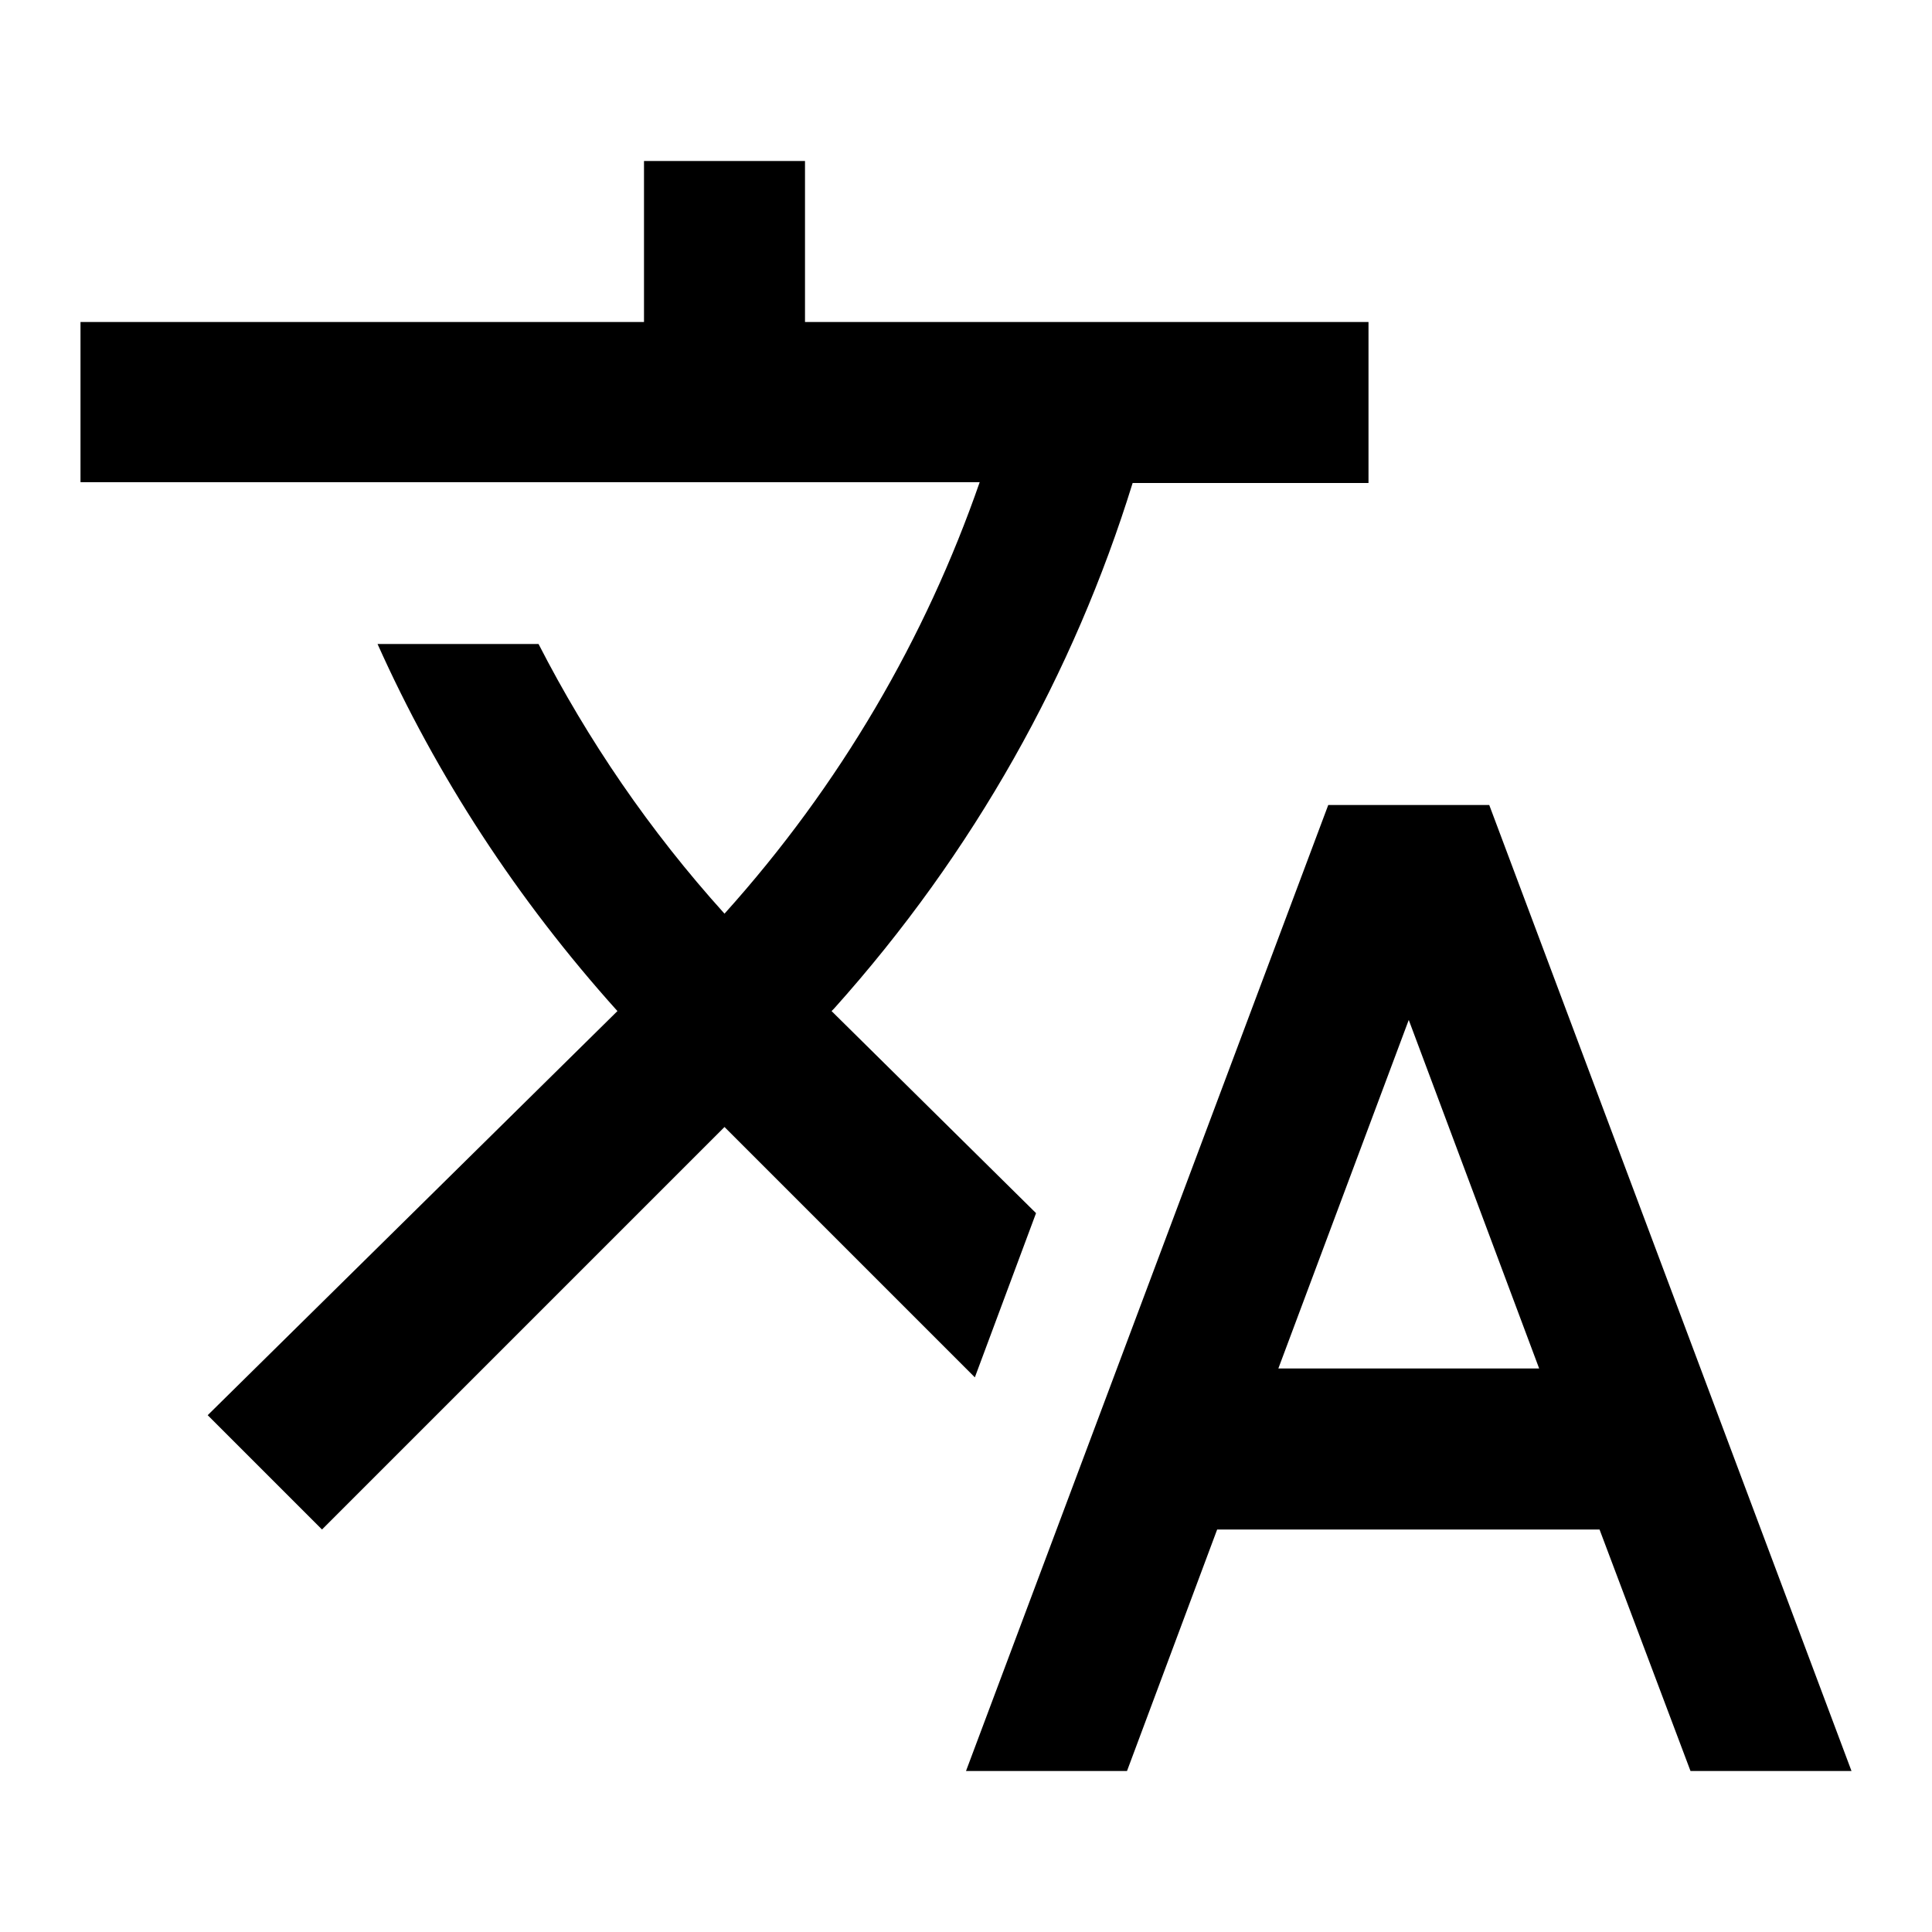
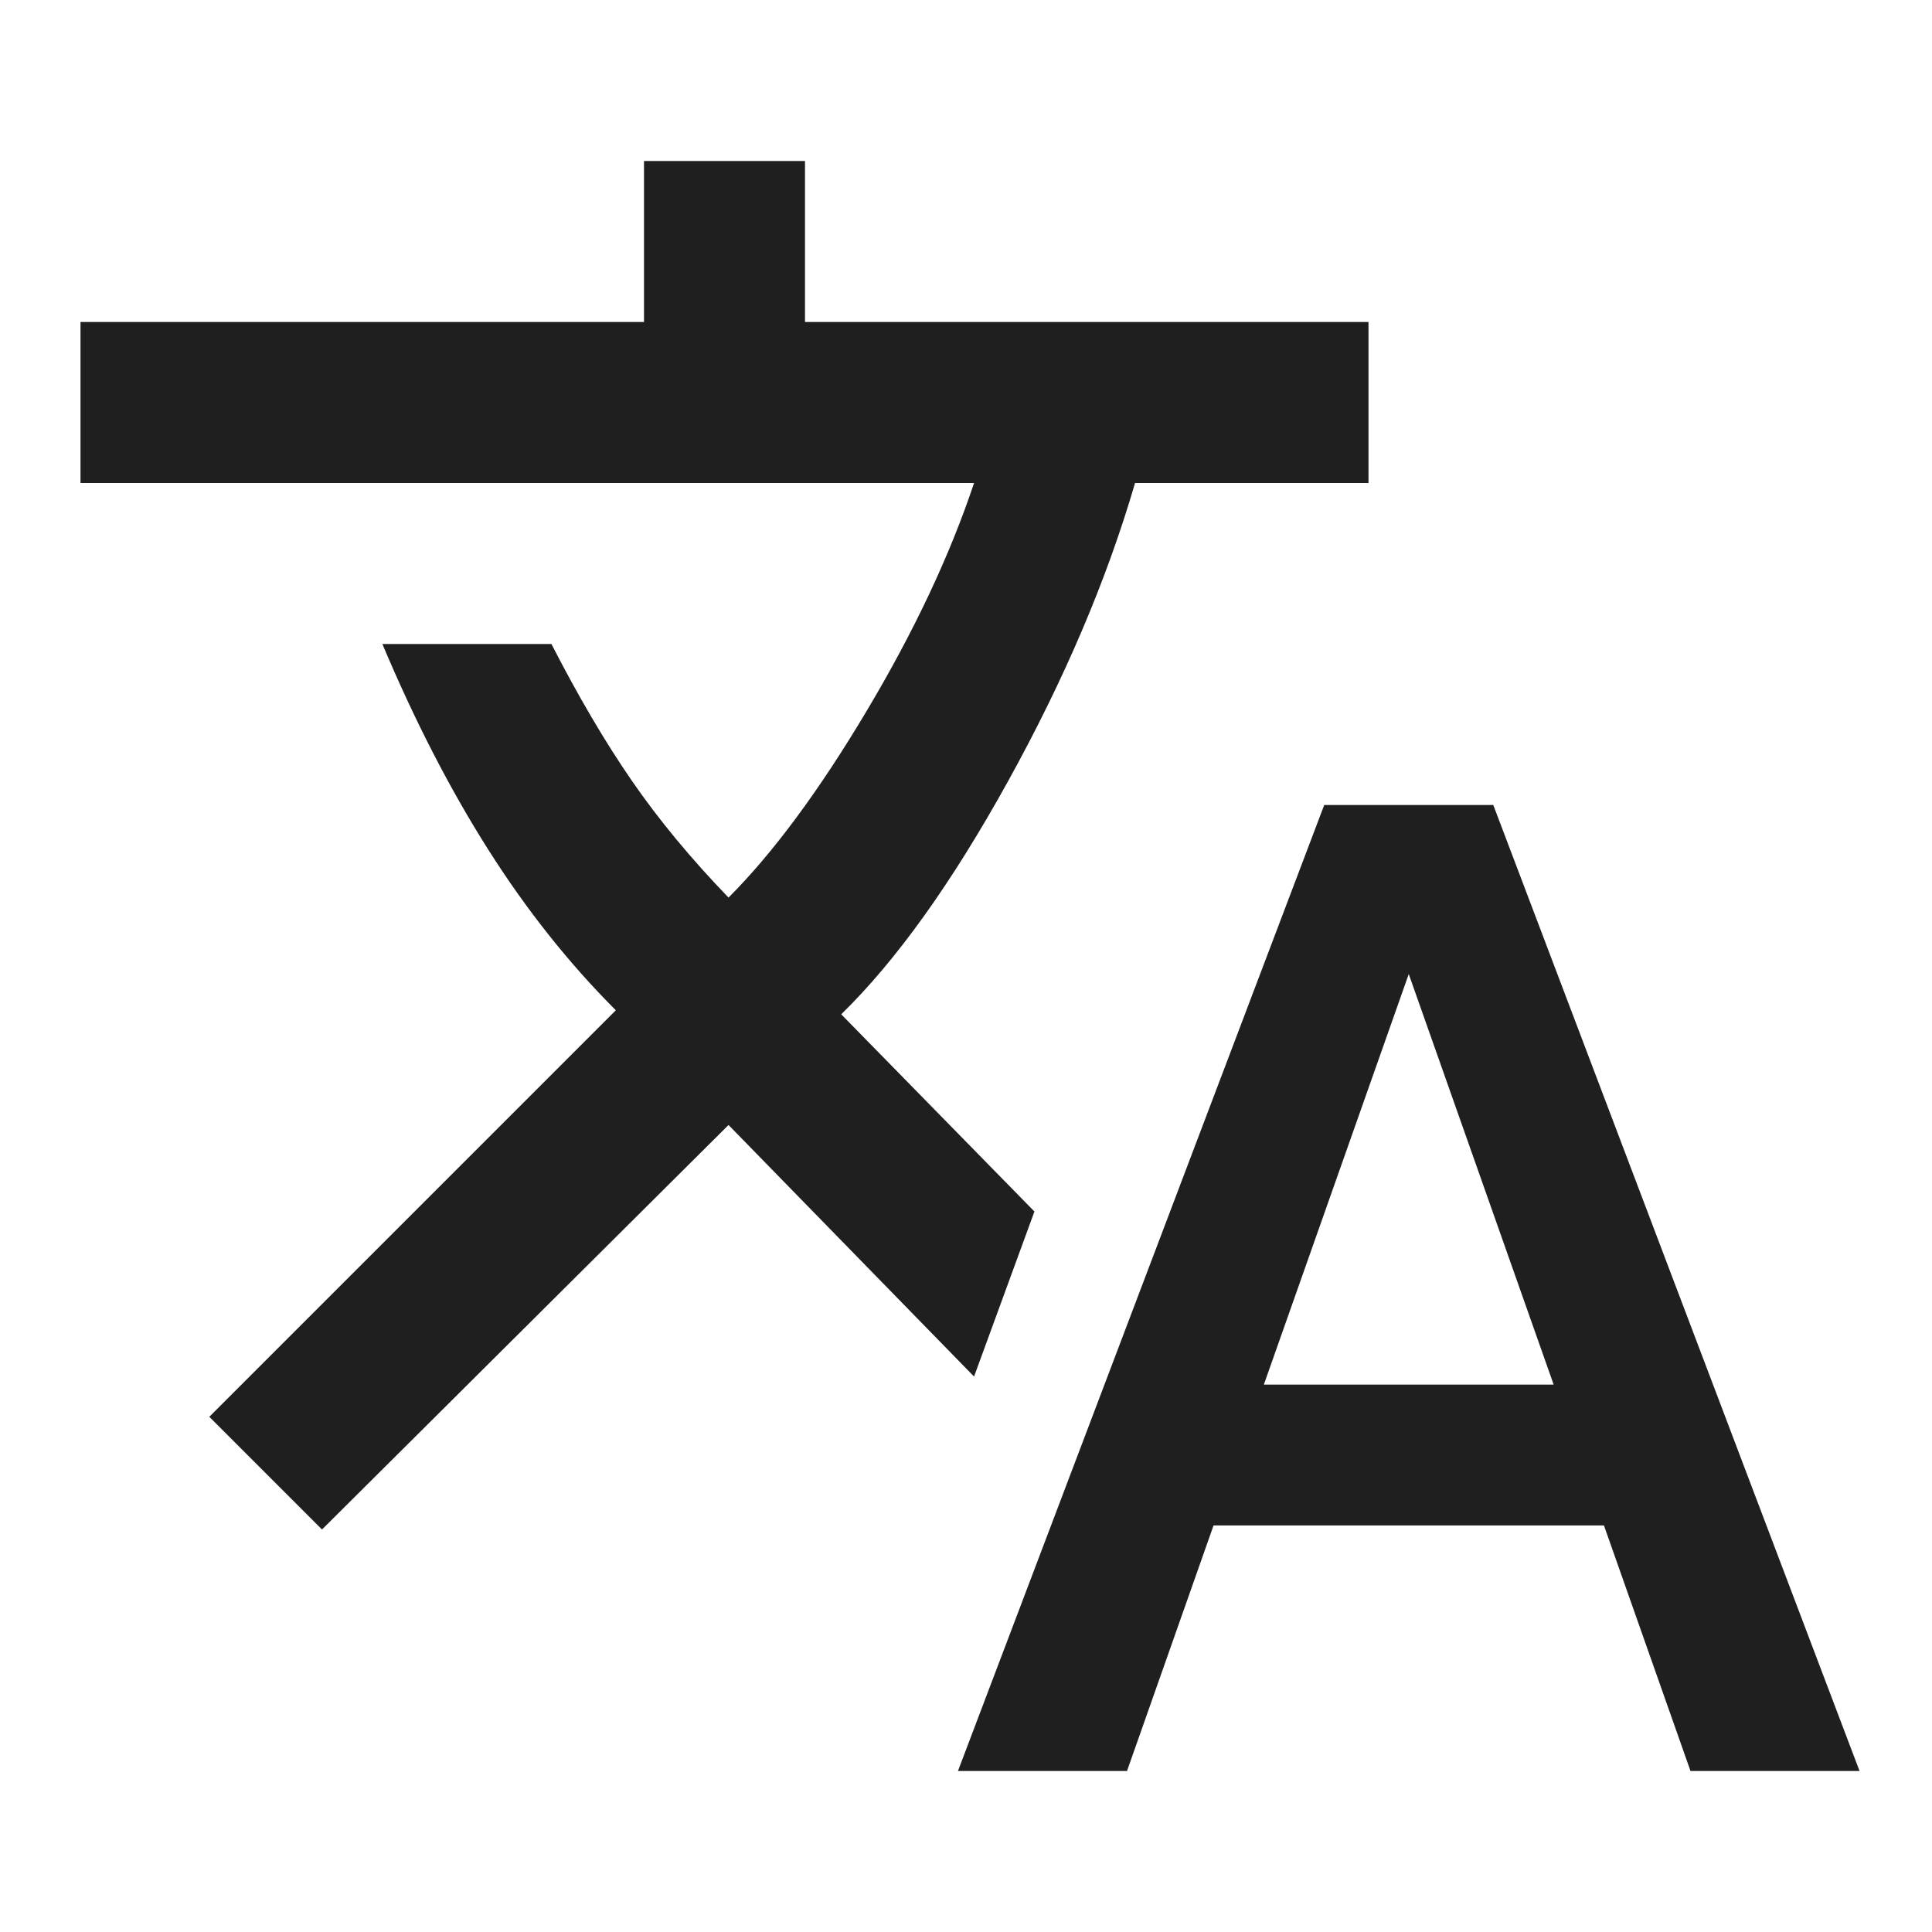
- <svg xmlns="http://www.w3.org/2000/svg" width="24" height="24" viewBox="0 0 24 24">
-   <path d="M0 0h24v24H0z" fill="none" />
-   <path d="M12.87 15.07l-2.54-2.51.03-.03c1.74-1.94 2.98-4.17 3.71-6.53H17V4h-7V2H8v2H1v1.99h11.17C11.5 7.92 10.44 9.75 9 11.35 8.07 10.32 7.3 9.19 6.69 8h-2c.73 1.63 1.73 3.17 2.98 4.56l-5.09 5.02L4 19l5-5 3.11 3.11.76-2.04zM18.5 10h-2L12 22h2l1.12-3h4.75L21 22h2l-4.5-12zm-2.62 7l1.62-4.33L19.12 17h-3.24z" />
+ <svg xmlns="http://www.w3.org/2000/svg" height="24px" viewBox="0 -960 960 960" width="24px" fill="#1f1f1f">
+   <path d="m476-80 182-480h84L924-80h-84l-43-122H603L560-80h-84ZM160-200l-56-56 202-202q-35-35-63.5-80T190-640h84q20 39 40 68t48 58q33-33 68.5-92.5T484-720H40v-80h280v-80h80v80h280v80H564q-21 72-63 148t-83 116l96 98-30 82-122-125-202 201Zm468-72h144l-72-204-72 204Z" />
</svg>
